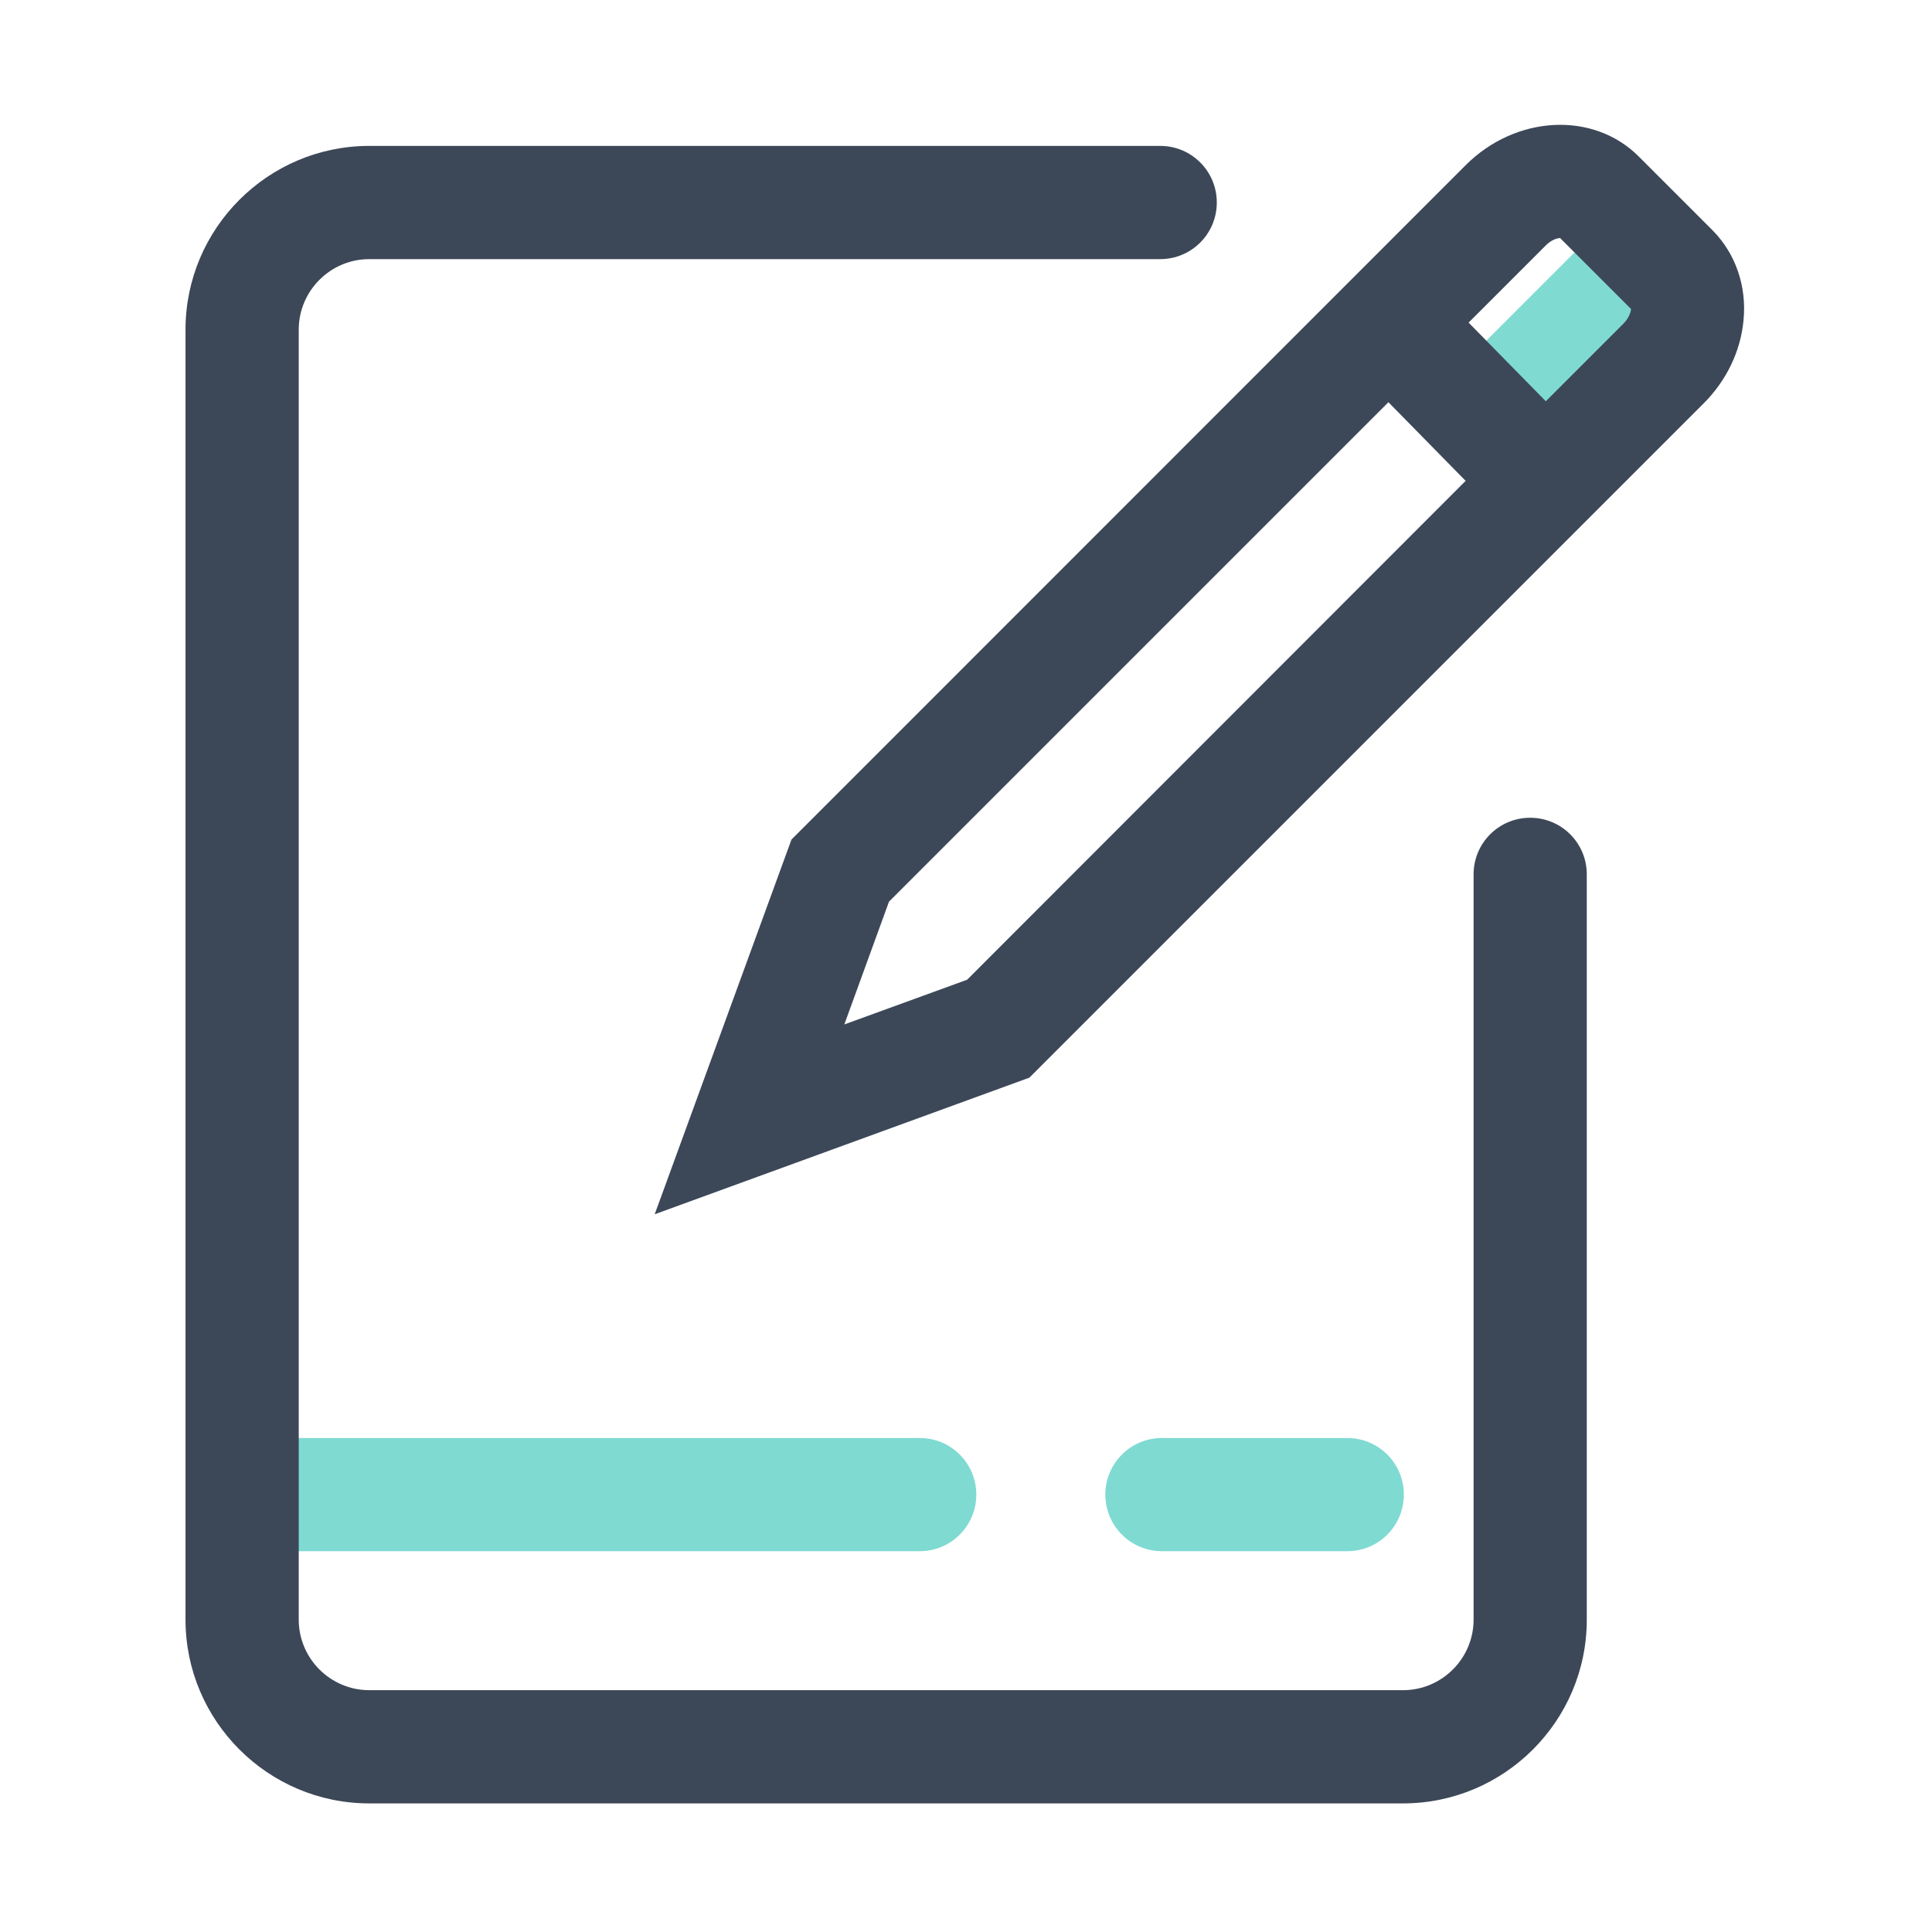
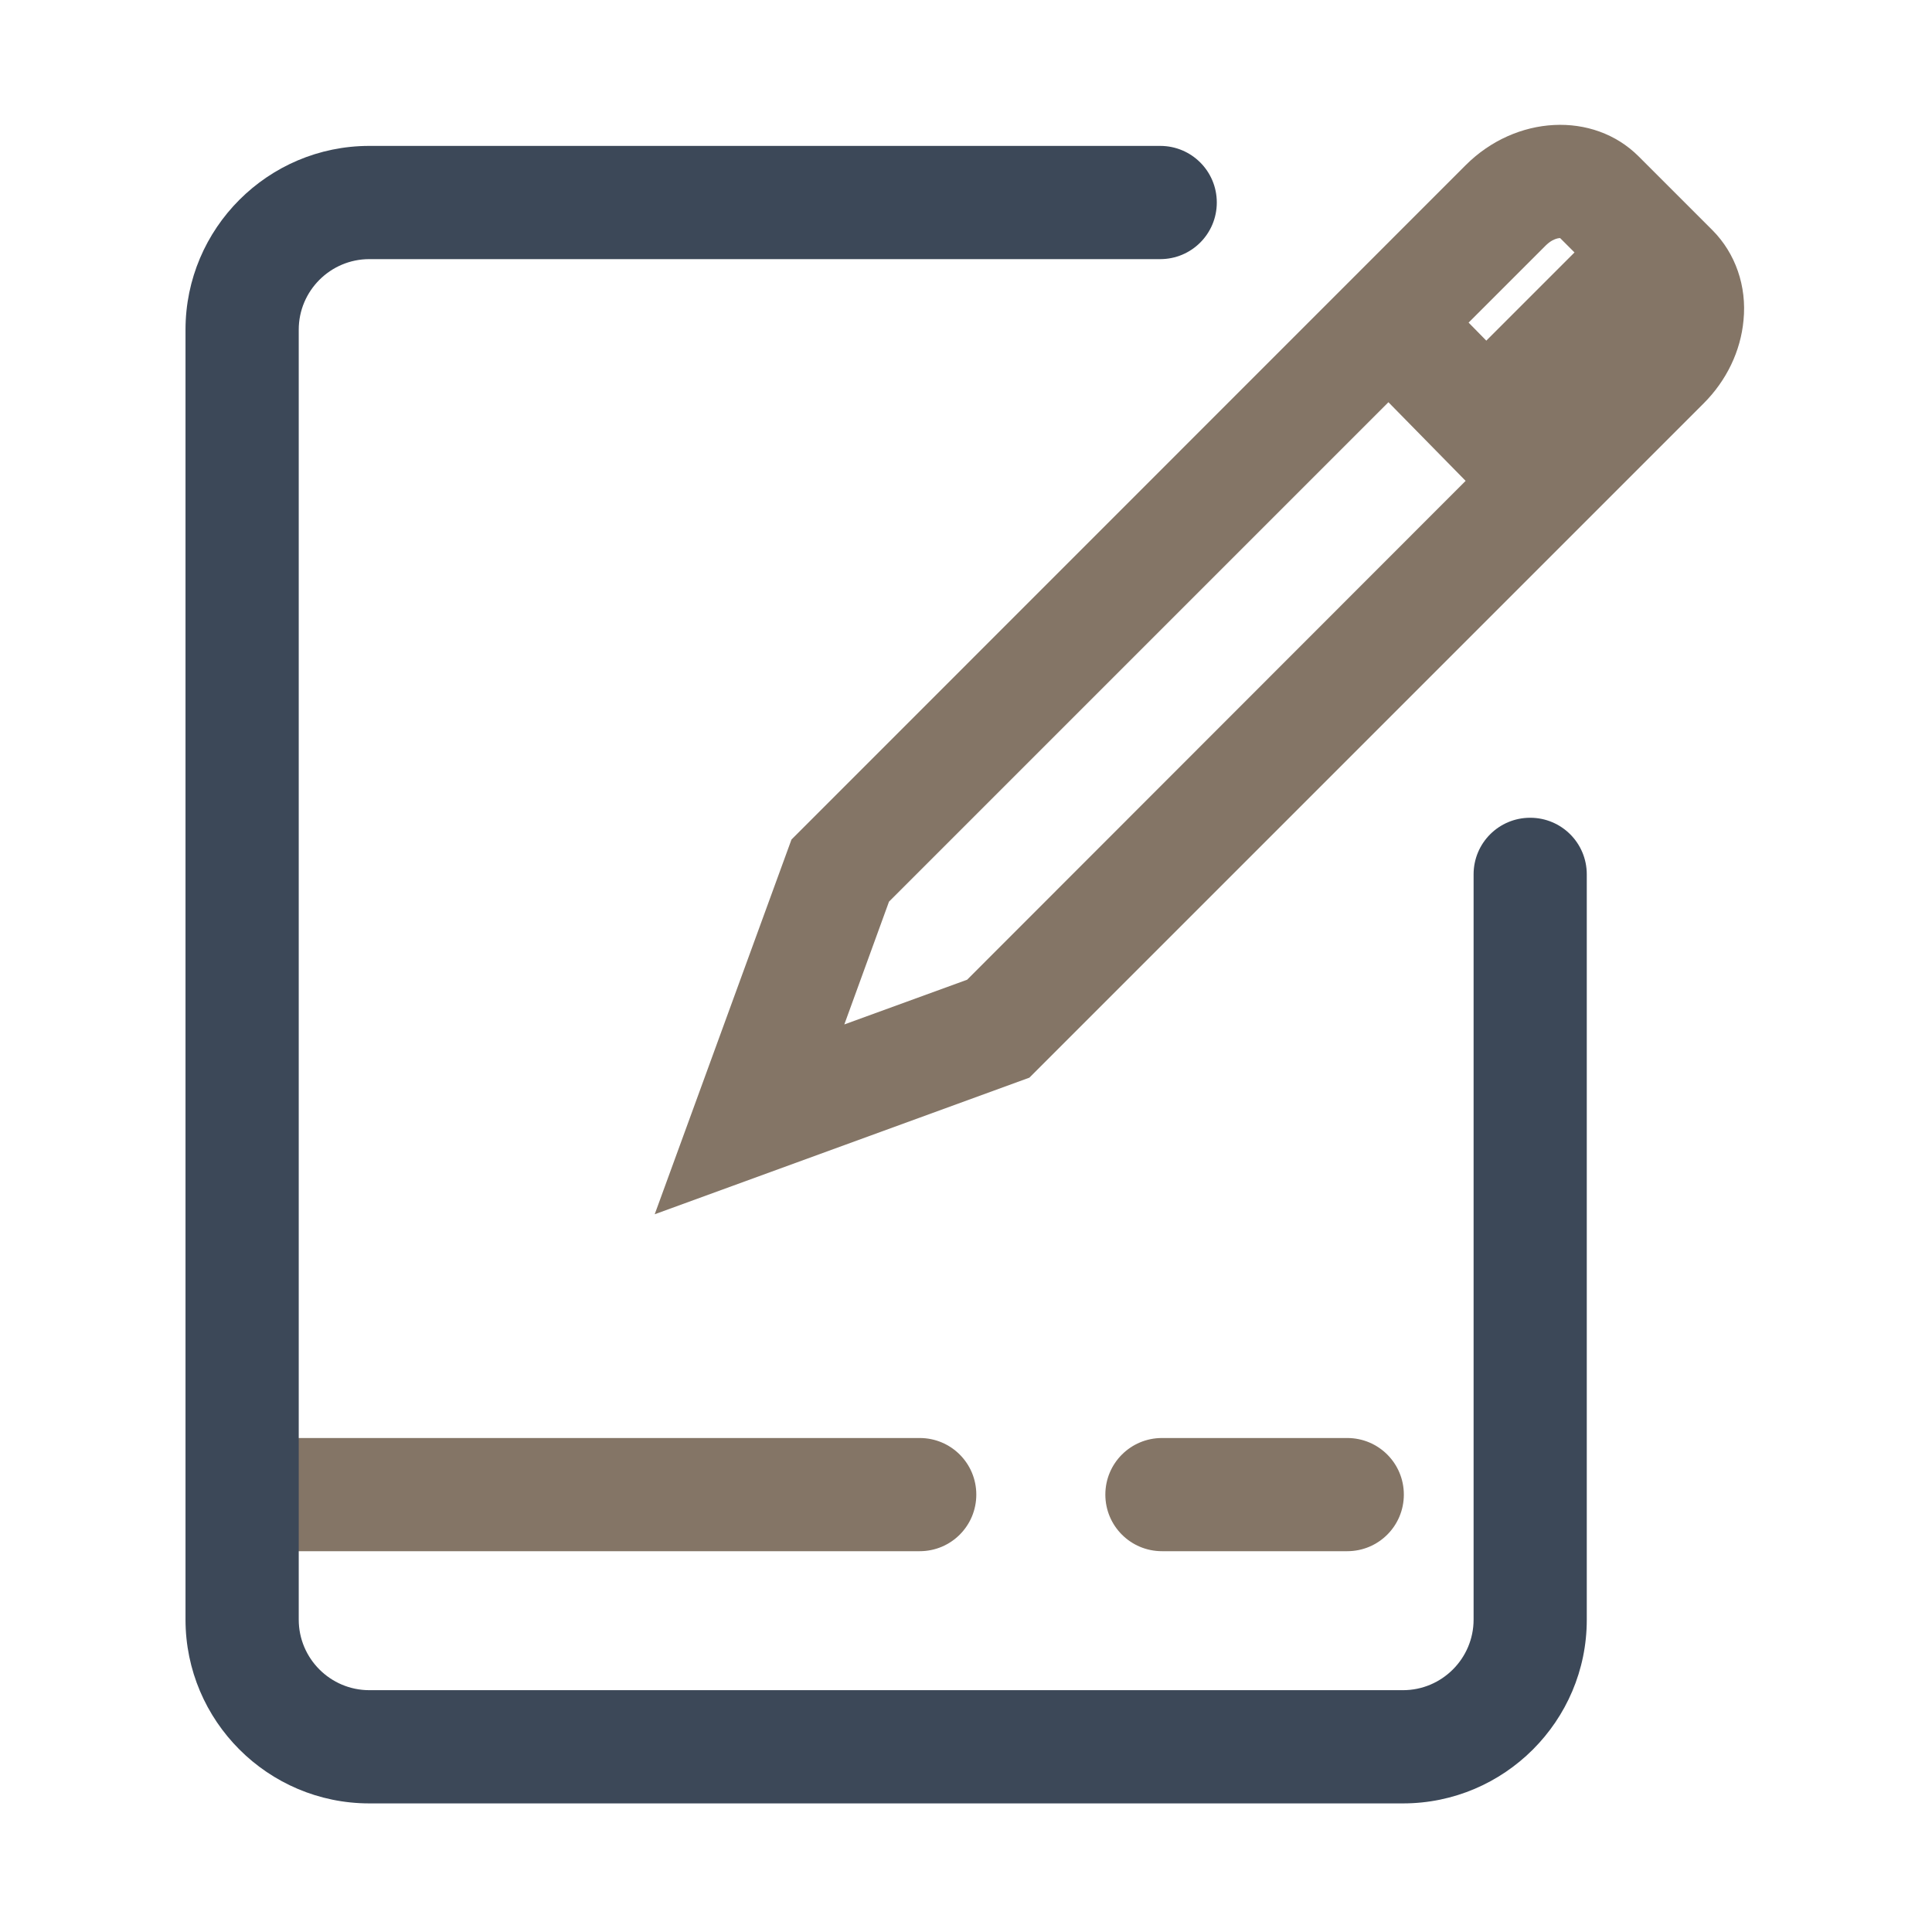
<svg xmlns="http://www.w3.org/2000/svg" width="48" height="48" viewBox="0 0 48 48" fill="none">
-   <path d="M33.472 35.727H28.869C28.091 35.727 27.462 36.355 27.462 37.133C27.462 37.911 28.091 38.539 28.869 38.539H33.472C34.25 38.539 34.878 37.911 34.878 37.133C34.878 36.355 34.25 35.727 33.472 35.727ZM22.85 35.727H6.898C6.12 35.727 5.492 36.355 5.492 37.133C5.492 37.911 6.12 38.539 6.898 38.539H22.85C23.628 38.539 24.256 37.911 24.256 37.133C24.256 36.355 23.628 35.727 22.85 35.727Z" fill="#7FDAD2" />
-   <path d="M39.296 6.094L42.369 9.166L39.651 11.884L36.578 8.812L39.296 6.094Z" fill="#7FDAD2" />
+   <path d="M33.472 35.727H28.869C28.091 35.727 27.462 36.355 27.462 37.133C27.462 37.911 28.091 38.539 28.869 38.539H33.472C34.25 38.539 34.878 37.911 34.878 37.133C34.878 36.355 34.25 35.727 33.472 35.727ZM22.85 35.727H6.898C6.12 35.727 5.492 36.355 5.492 37.133C5.492 37.911 6.12 38.539 6.898 38.539H22.85C23.628 38.539 24.256 37.911 24.256 37.133C24.256 36.355 23.628 35.727 22.85 35.727Z" fill="#847566" />
+   <path d="M39.296 6.094L42.369 9.166L39.651 11.884L36.578 8.812L39.296 6.094Z" fill="#847566" />
  <path d="M34.858 44.805H9.175C6.658 44.805 4.609 42.756 4.609 40.239V8.191C4.609 5.673 6.658 3.625 9.175 3.625H28.825C29.603 3.625 30.231 4.253 30.231 5.031C30.231 5.809 29.603 6.438 28.825 6.438H9.175C8.209 6.438 7.422 7.225 7.422 8.191V40.239C7.422 41.205 8.209 41.992 9.175 41.992H34.858C35.823 41.992 36.611 41.205 36.611 40.239V21.723C36.611 20.945 37.239 20.317 38.017 20.317C38.795 20.317 39.423 20.945 39.423 21.723V40.244C39.423 42.756 37.375 44.805 34.858 44.805Z" fill="#3C4858" />
-   <path d="M42.548 5.722L40.711 3.885C39.586 2.76 37.659 2.858 36.413 4.105L19.664 20.858L16.266 30.168L25.575 26.774L42.328 10.021C42.895 9.454 43.247 8.722 43.317 7.958C43.402 7.11 43.116 6.294 42.548 5.722ZM24.028 24.341L20.977 25.452L22.087 22.401L34.495 9.993L36.413 11.947L24.028 24.341ZM40.341 8.033L38.405 9.969L36.487 8.015L38.405 6.097C38.55 5.952 38.695 5.915 38.761 5.915L40.523 7.677C40.519 7.738 40.481 7.888 40.341 8.033Z" fill="#3C4858" />
+   <path d="M42.548 5.722L40.711 3.885C39.586 2.76 37.659 2.858 36.413 4.105L19.664 20.858L16.266 30.168L25.575 26.774L42.328 10.021C42.895 9.454 43.247 8.722 43.317 7.958C43.402 7.11 43.116 6.294 42.548 5.722ZM24.028 24.341L20.977 25.452L22.087 22.401L34.495 9.993L36.413 11.947L24.028 24.341ZM40.341 8.033L38.405 9.969L36.487 8.015L38.405 6.097C38.55 5.952 38.695 5.915 38.761 5.915L40.523 7.677C40.519 7.738 40.481 7.888 40.341 8.033Z" fill="#847566" />
</svg>
